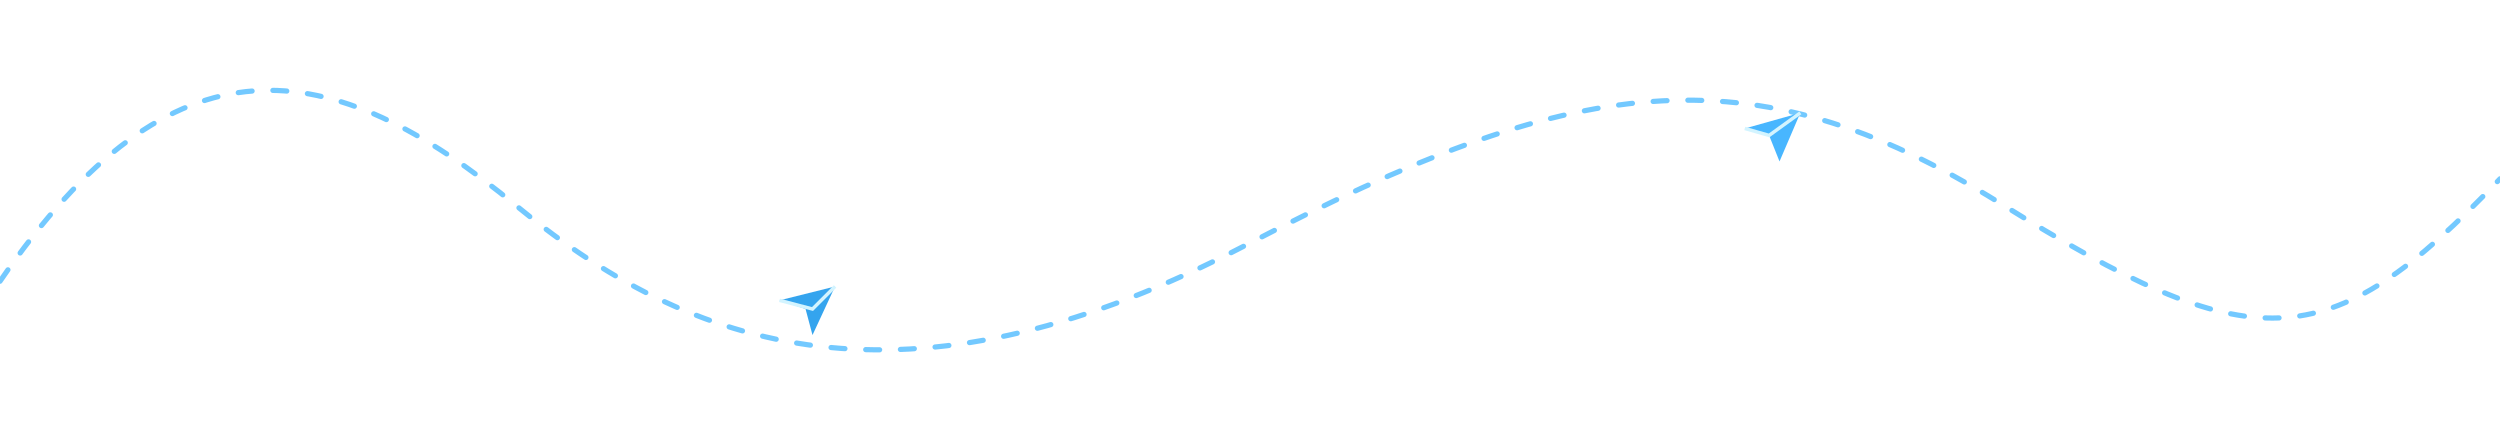
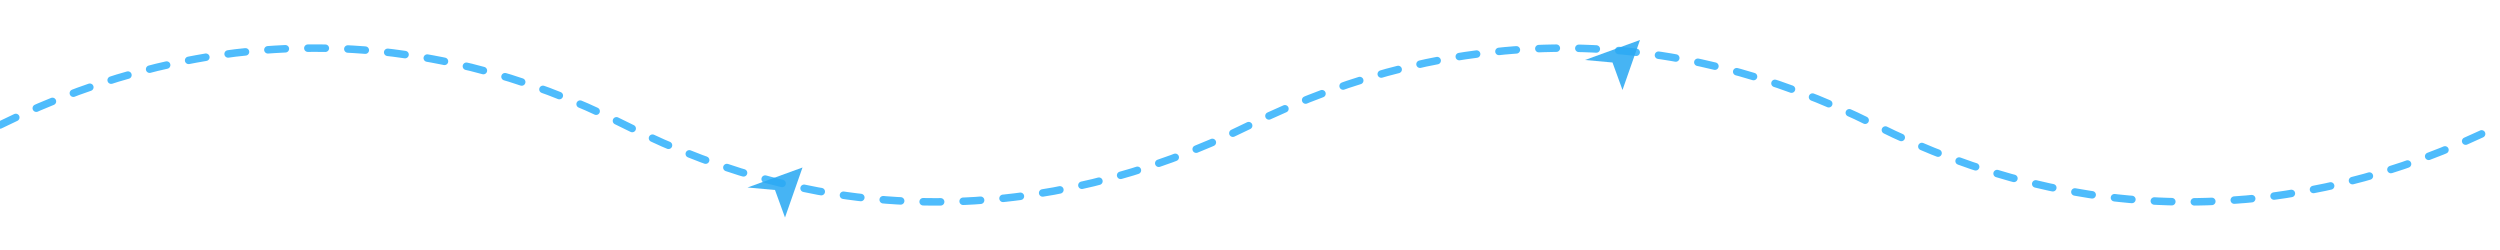
- <svg xmlns="http://www.w3.org/2000/svg" viewBox="0 0 1440 250" fill="none">
-   <path d="M0 162C100 16 190 30 298 119S530 239 718 141S1007 27 1152 117S1340 208 1440 103" stroke="#5bbfff" stroke-width="3" stroke-linecap="round" stroke-dasharray="8 12" opacity=".85" />
-   <path d="M449 173l32-8-13 28-4-15z" fill="#34a4ee" />
-   <path d="M449 173l19 5 13-13" stroke="#d3f4ff" stroke-width="2" />
-   <path d="M1005 74l32-9-12 28-6-15z" fill="#48b6ff" />
-   <path d="M1005 74l14 4 18-13" stroke="#d3f4ff" stroke-width="2" />
+ <svg xmlns="http://www.w3.org/2000/svg" viewBox="0 0 1000 100" preserveAspectRatio="none">
+   <path d="M0 50 C83 9 169 9 250 50 S417 91 500 50 S668 9 750 50 S918 91 1000 50" stroke="#43b8fc" stroke-opacity=".94" stroke-width="3" stroke-dasharray="7 9" stroke-linecap="round" fill="none" />
+   <path d="m299 75 22-8-7 20-4-11zM634 24l22-8-7 20-4-11z" fill="#2ba9f2" opacity=".87" />
</svg>
